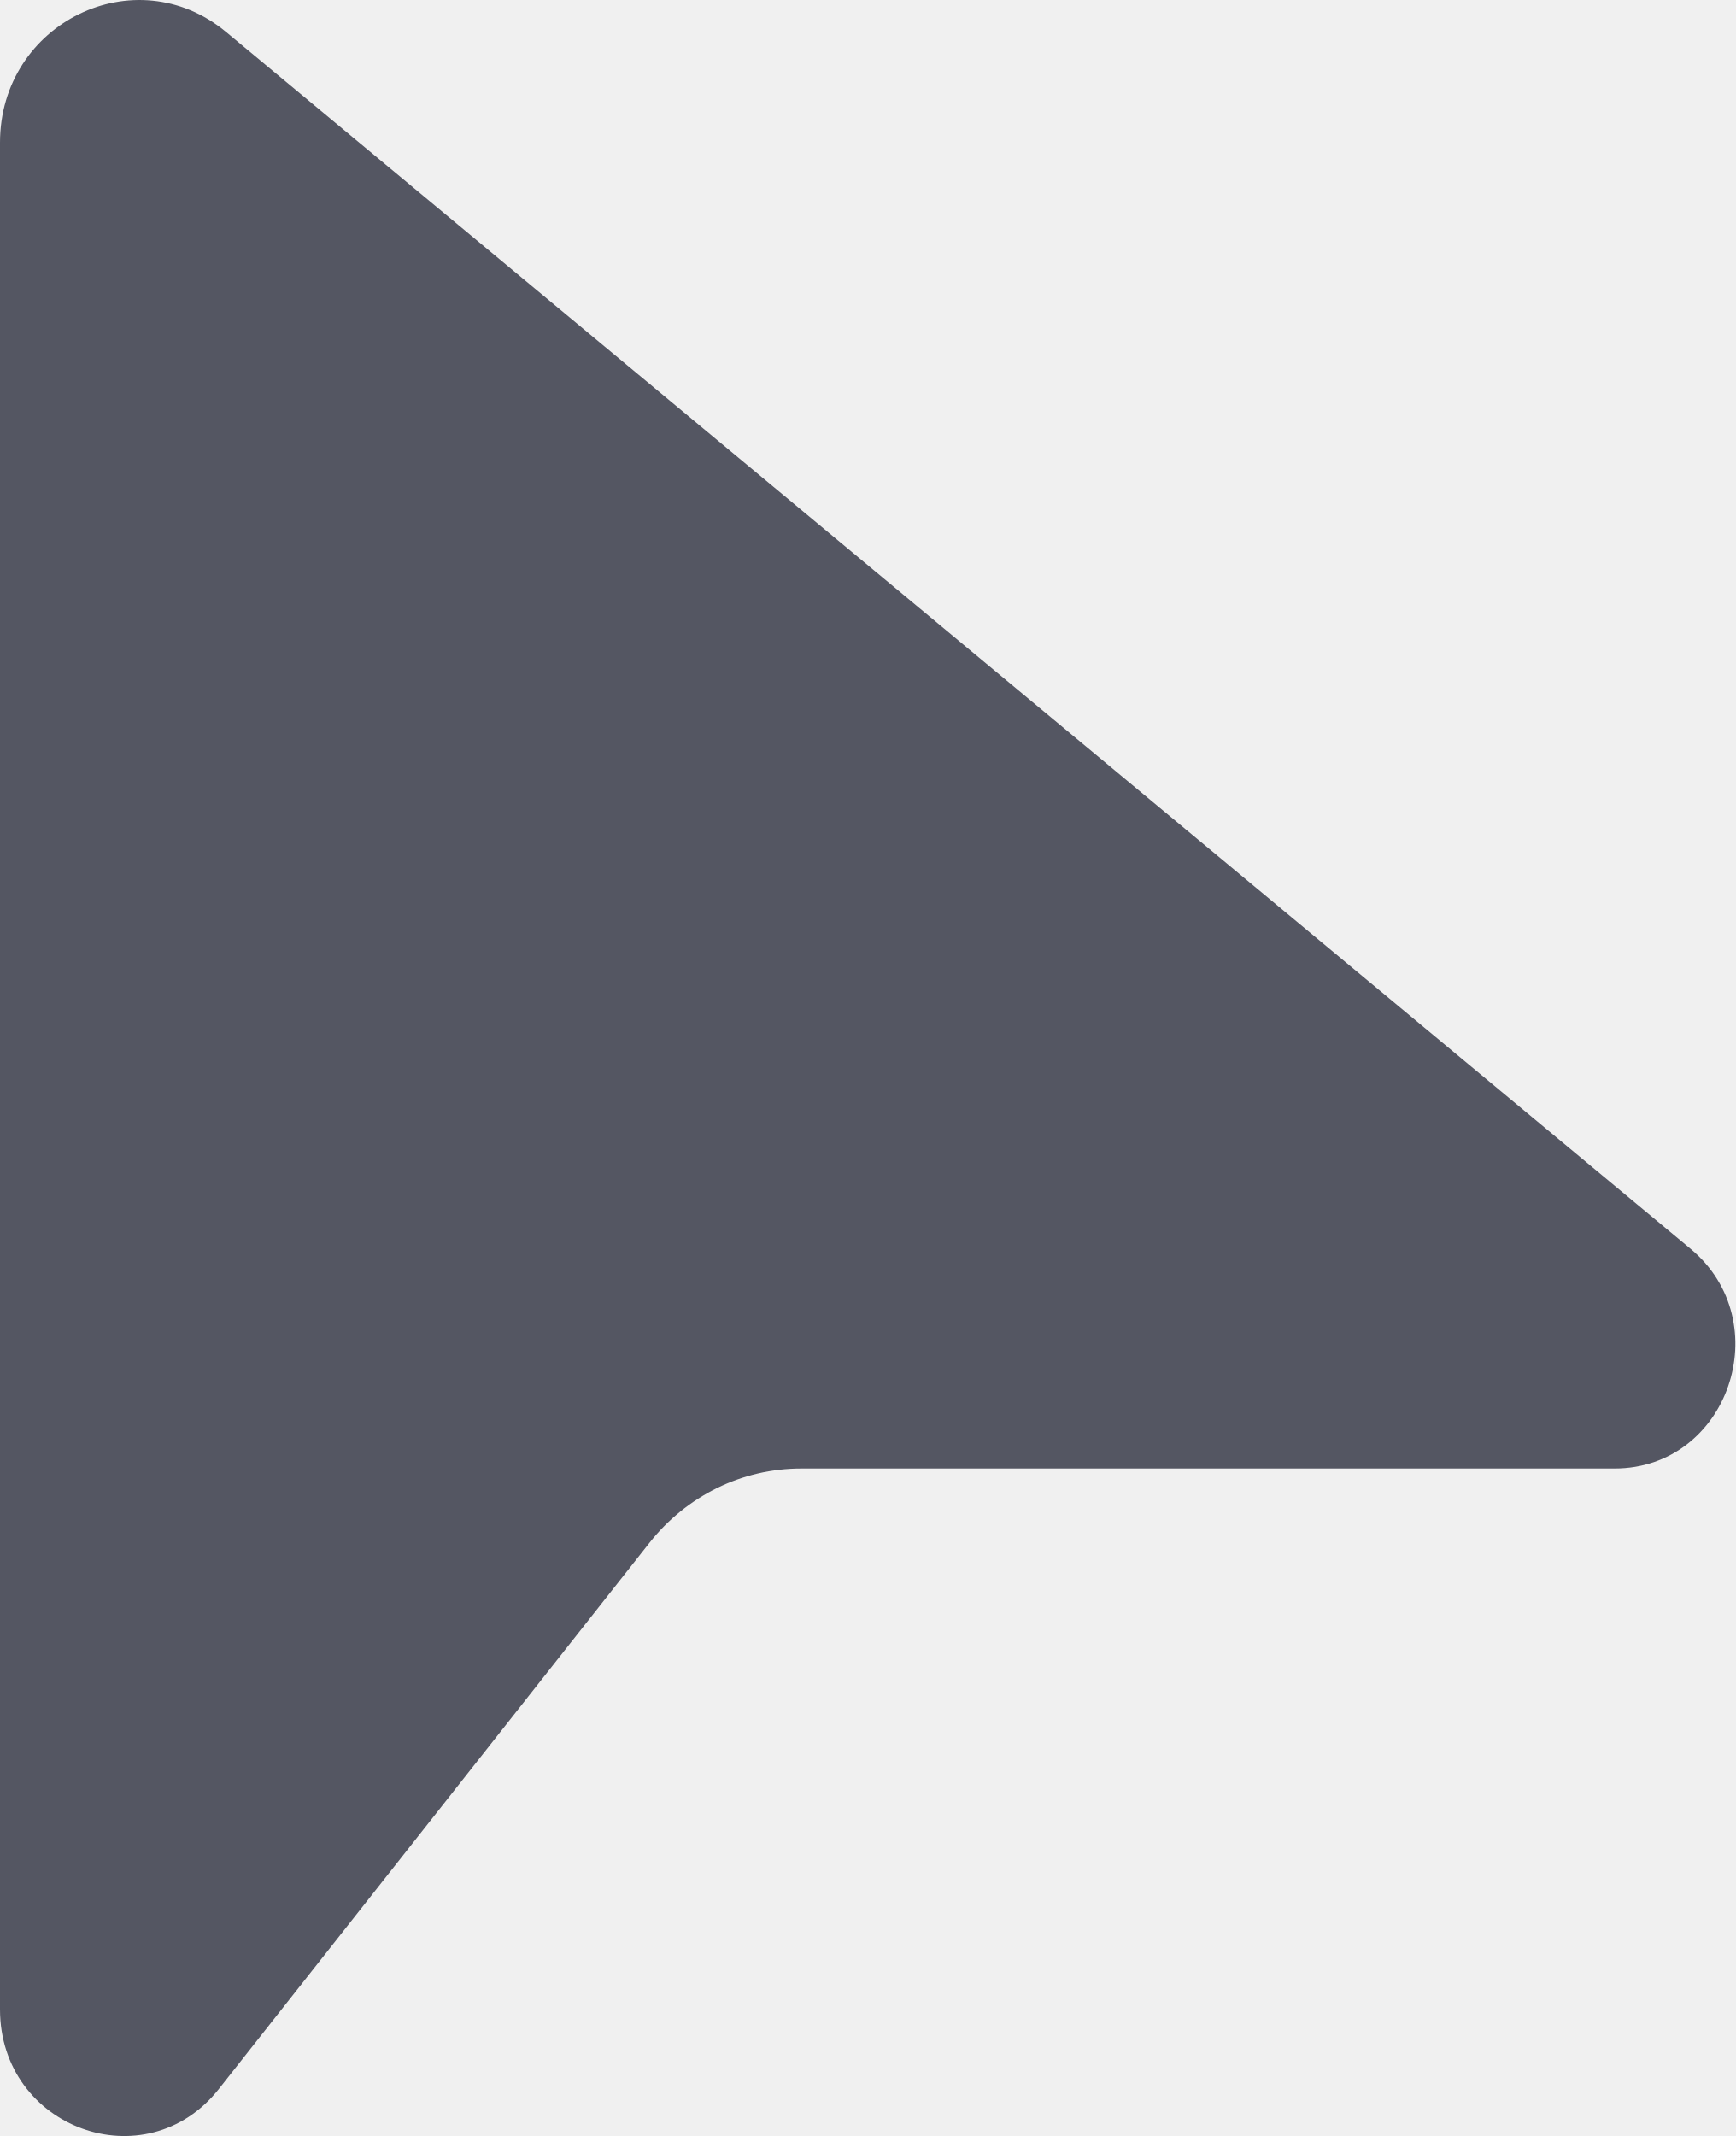
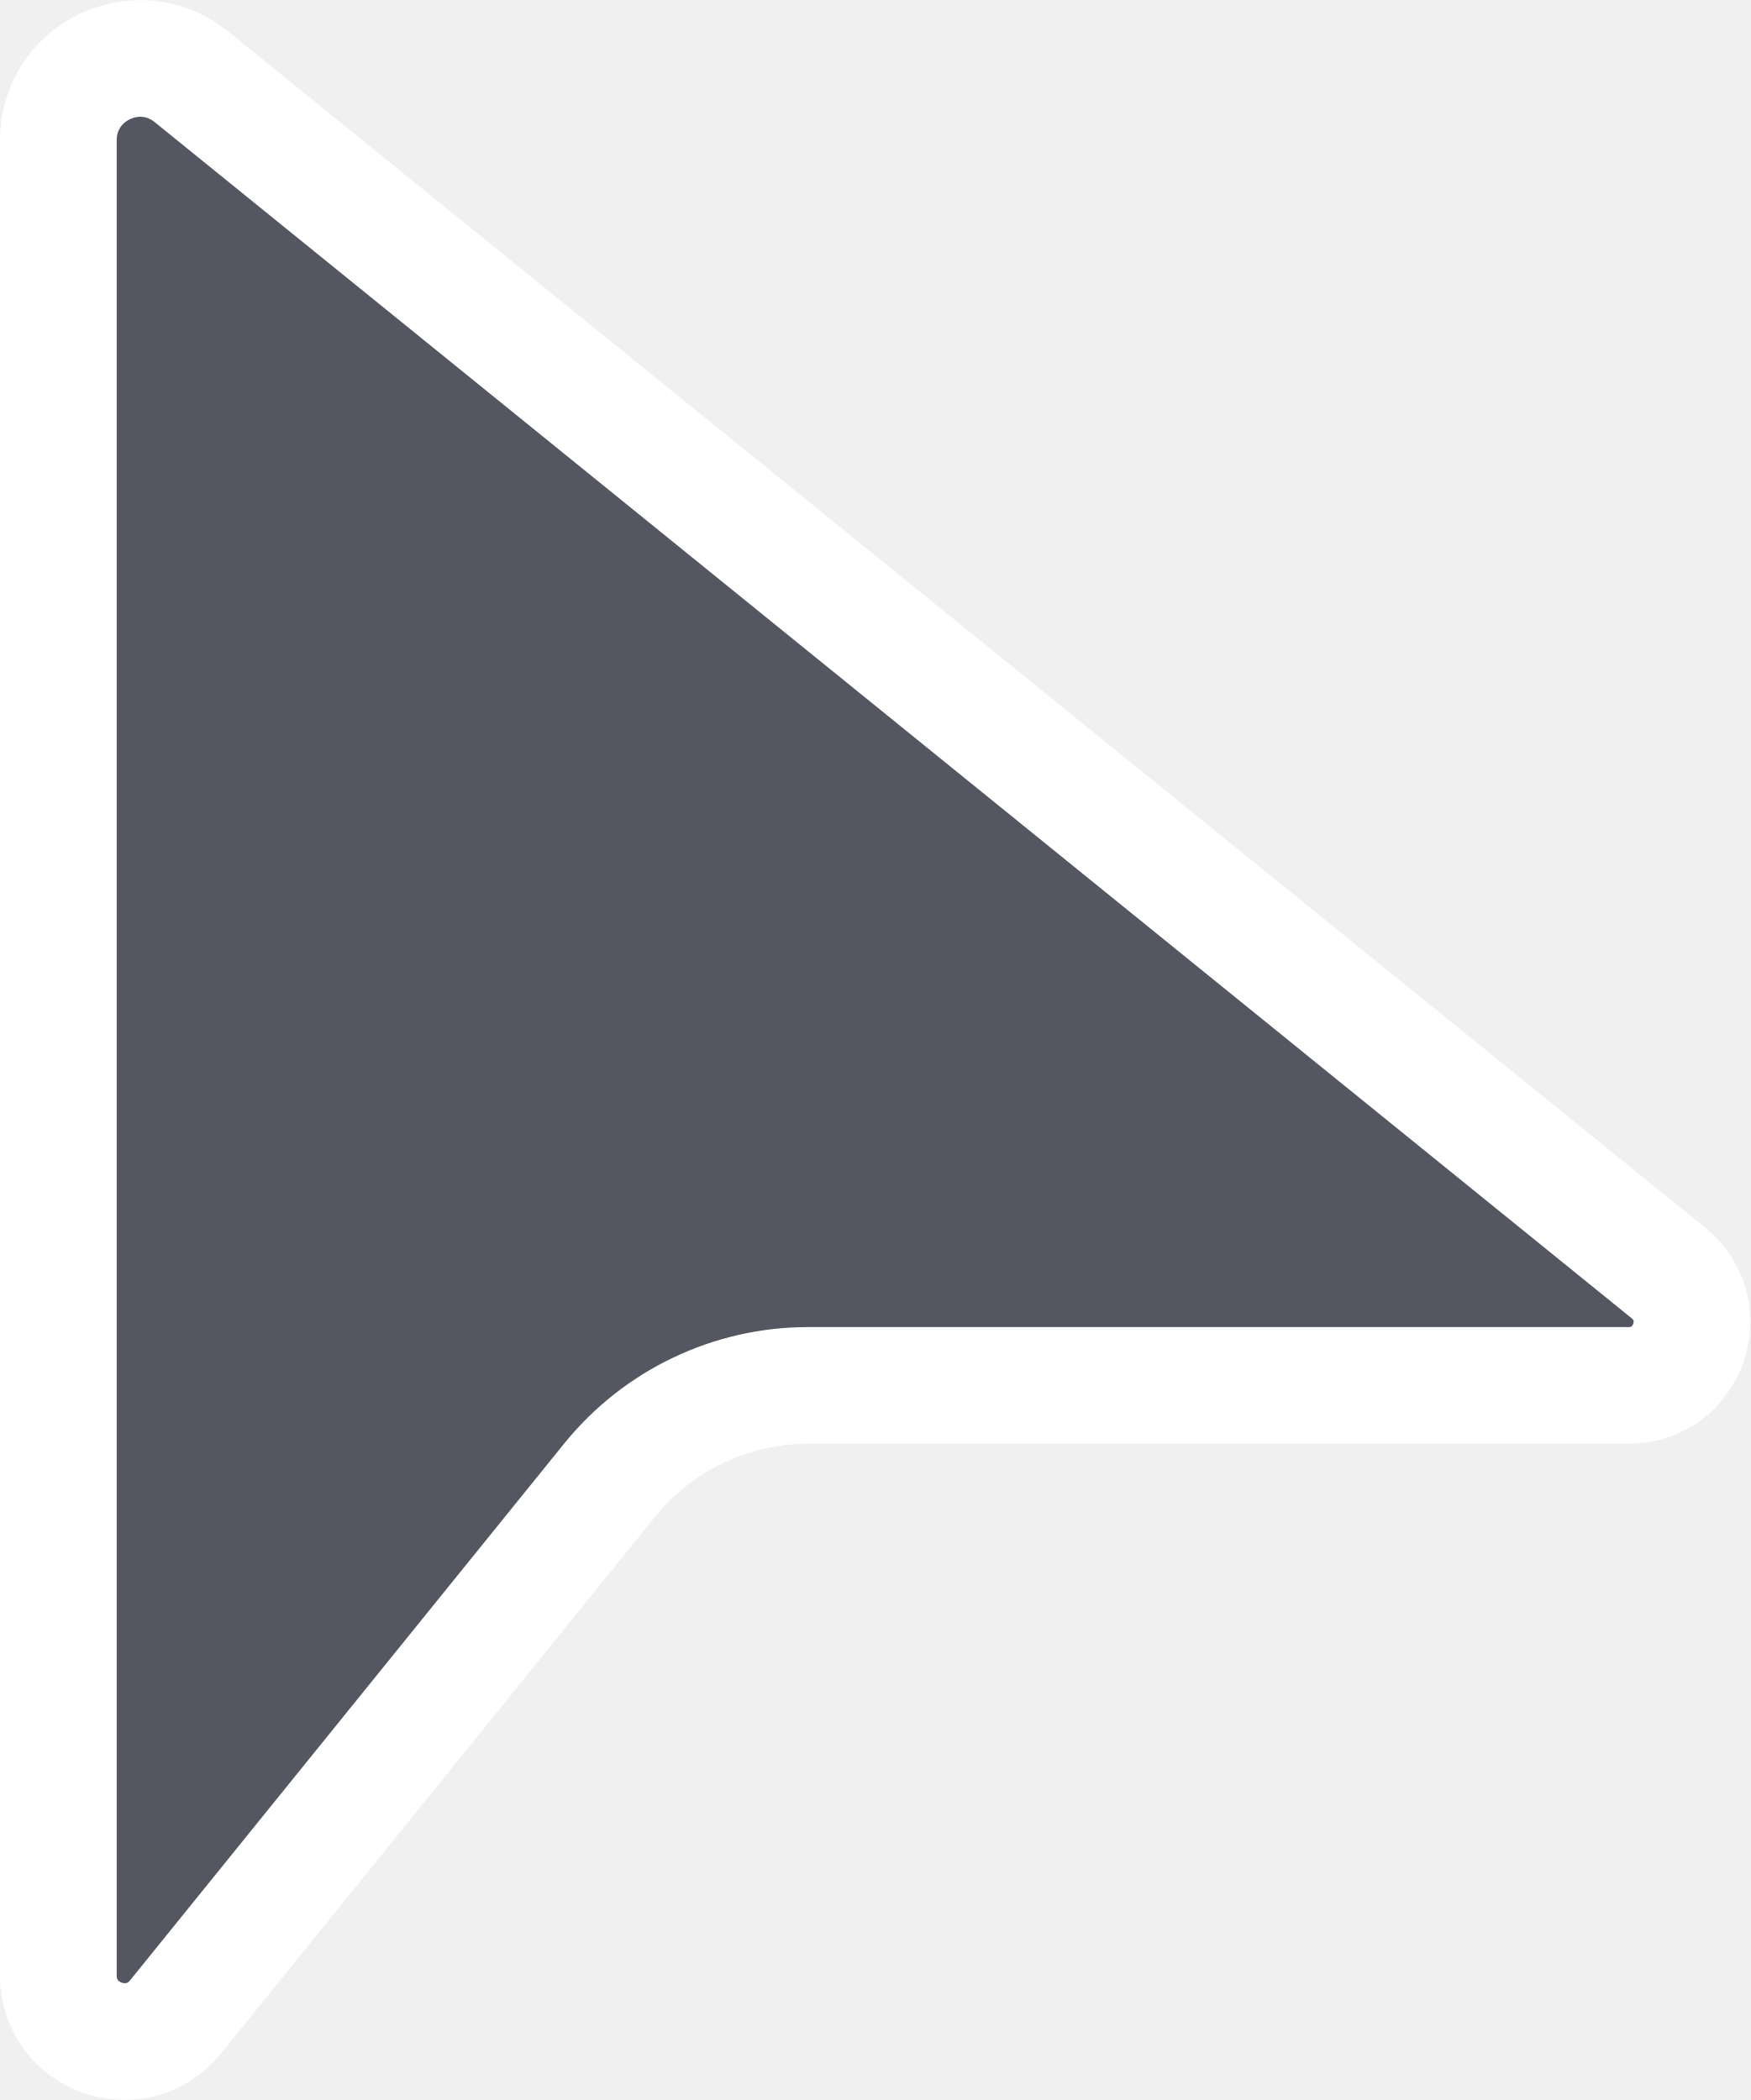
- <svg xmlns="http://www.w3.org/2000/svg" width="13" height="16" viewBox="0 0 13 16" fill="none">
-   <path d="M0 1.069C0 0.171 1.014 -0.325 1.694 0.24L12.663 9.353C13.325 9.903 12.946 11 12.095 11H6.001C5.783 11 5.568 11.05 5.372 11.146C5.175 11.243 5.002 11.383 4.865 11.557L1.64 15.647C1.093 16.341 0 15.944 0 15.051V1.069Z" fill="#545662" />
+ <svg xmlns="http://www.w3.org/2000/svg" width="15" height="18" viewBox="0 0 15 18" fill="none">
+   <path d="M14.297 10.911L14.297 10.911C14.694 11.233 14.467 11.875 13.956 11.875H6.925H6.924C6.598 11.875 6.277 11.948 5.982 12.089C5.688 12.229 5.429 12.434 5.224 12.687L1.504 17.288L1.504 17.288C1.169 17.702 0.5 17.466 0.5 16.933V1.202C0.5 0.613 1.182 0.288 1.64 0.658L14.297 10.911Z" fill="#545662" stroke="white" />
</svg>
